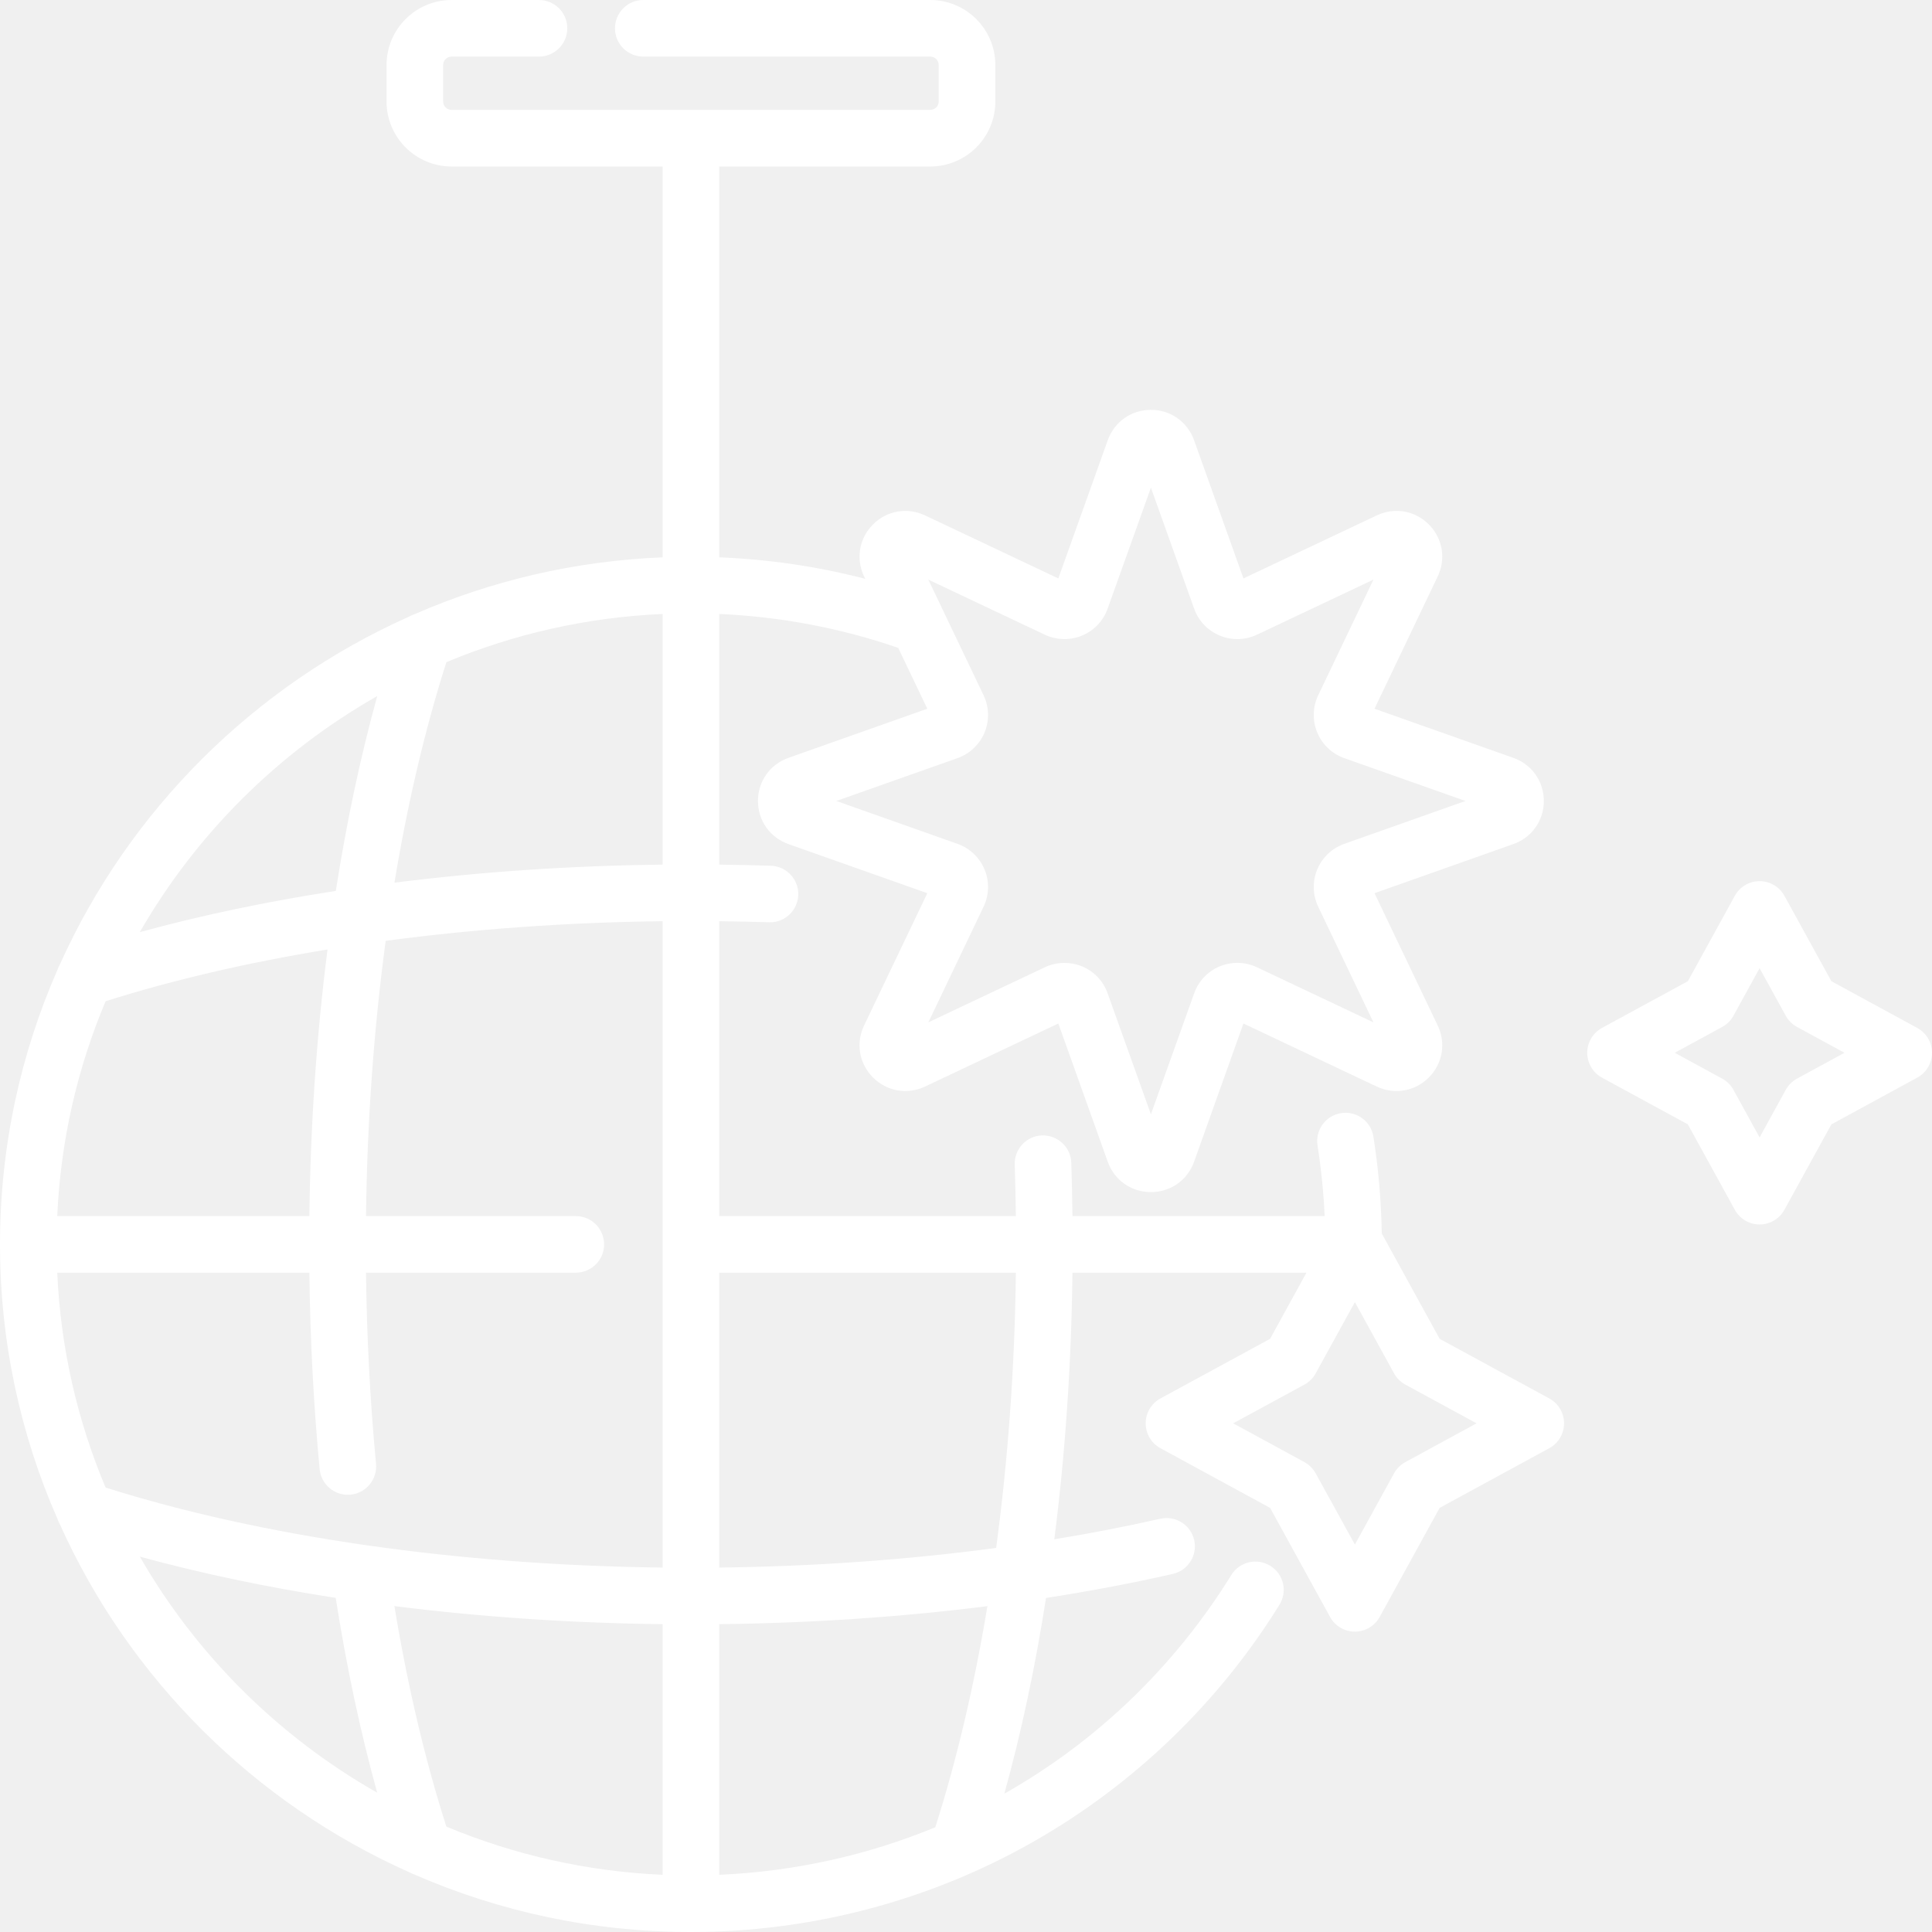
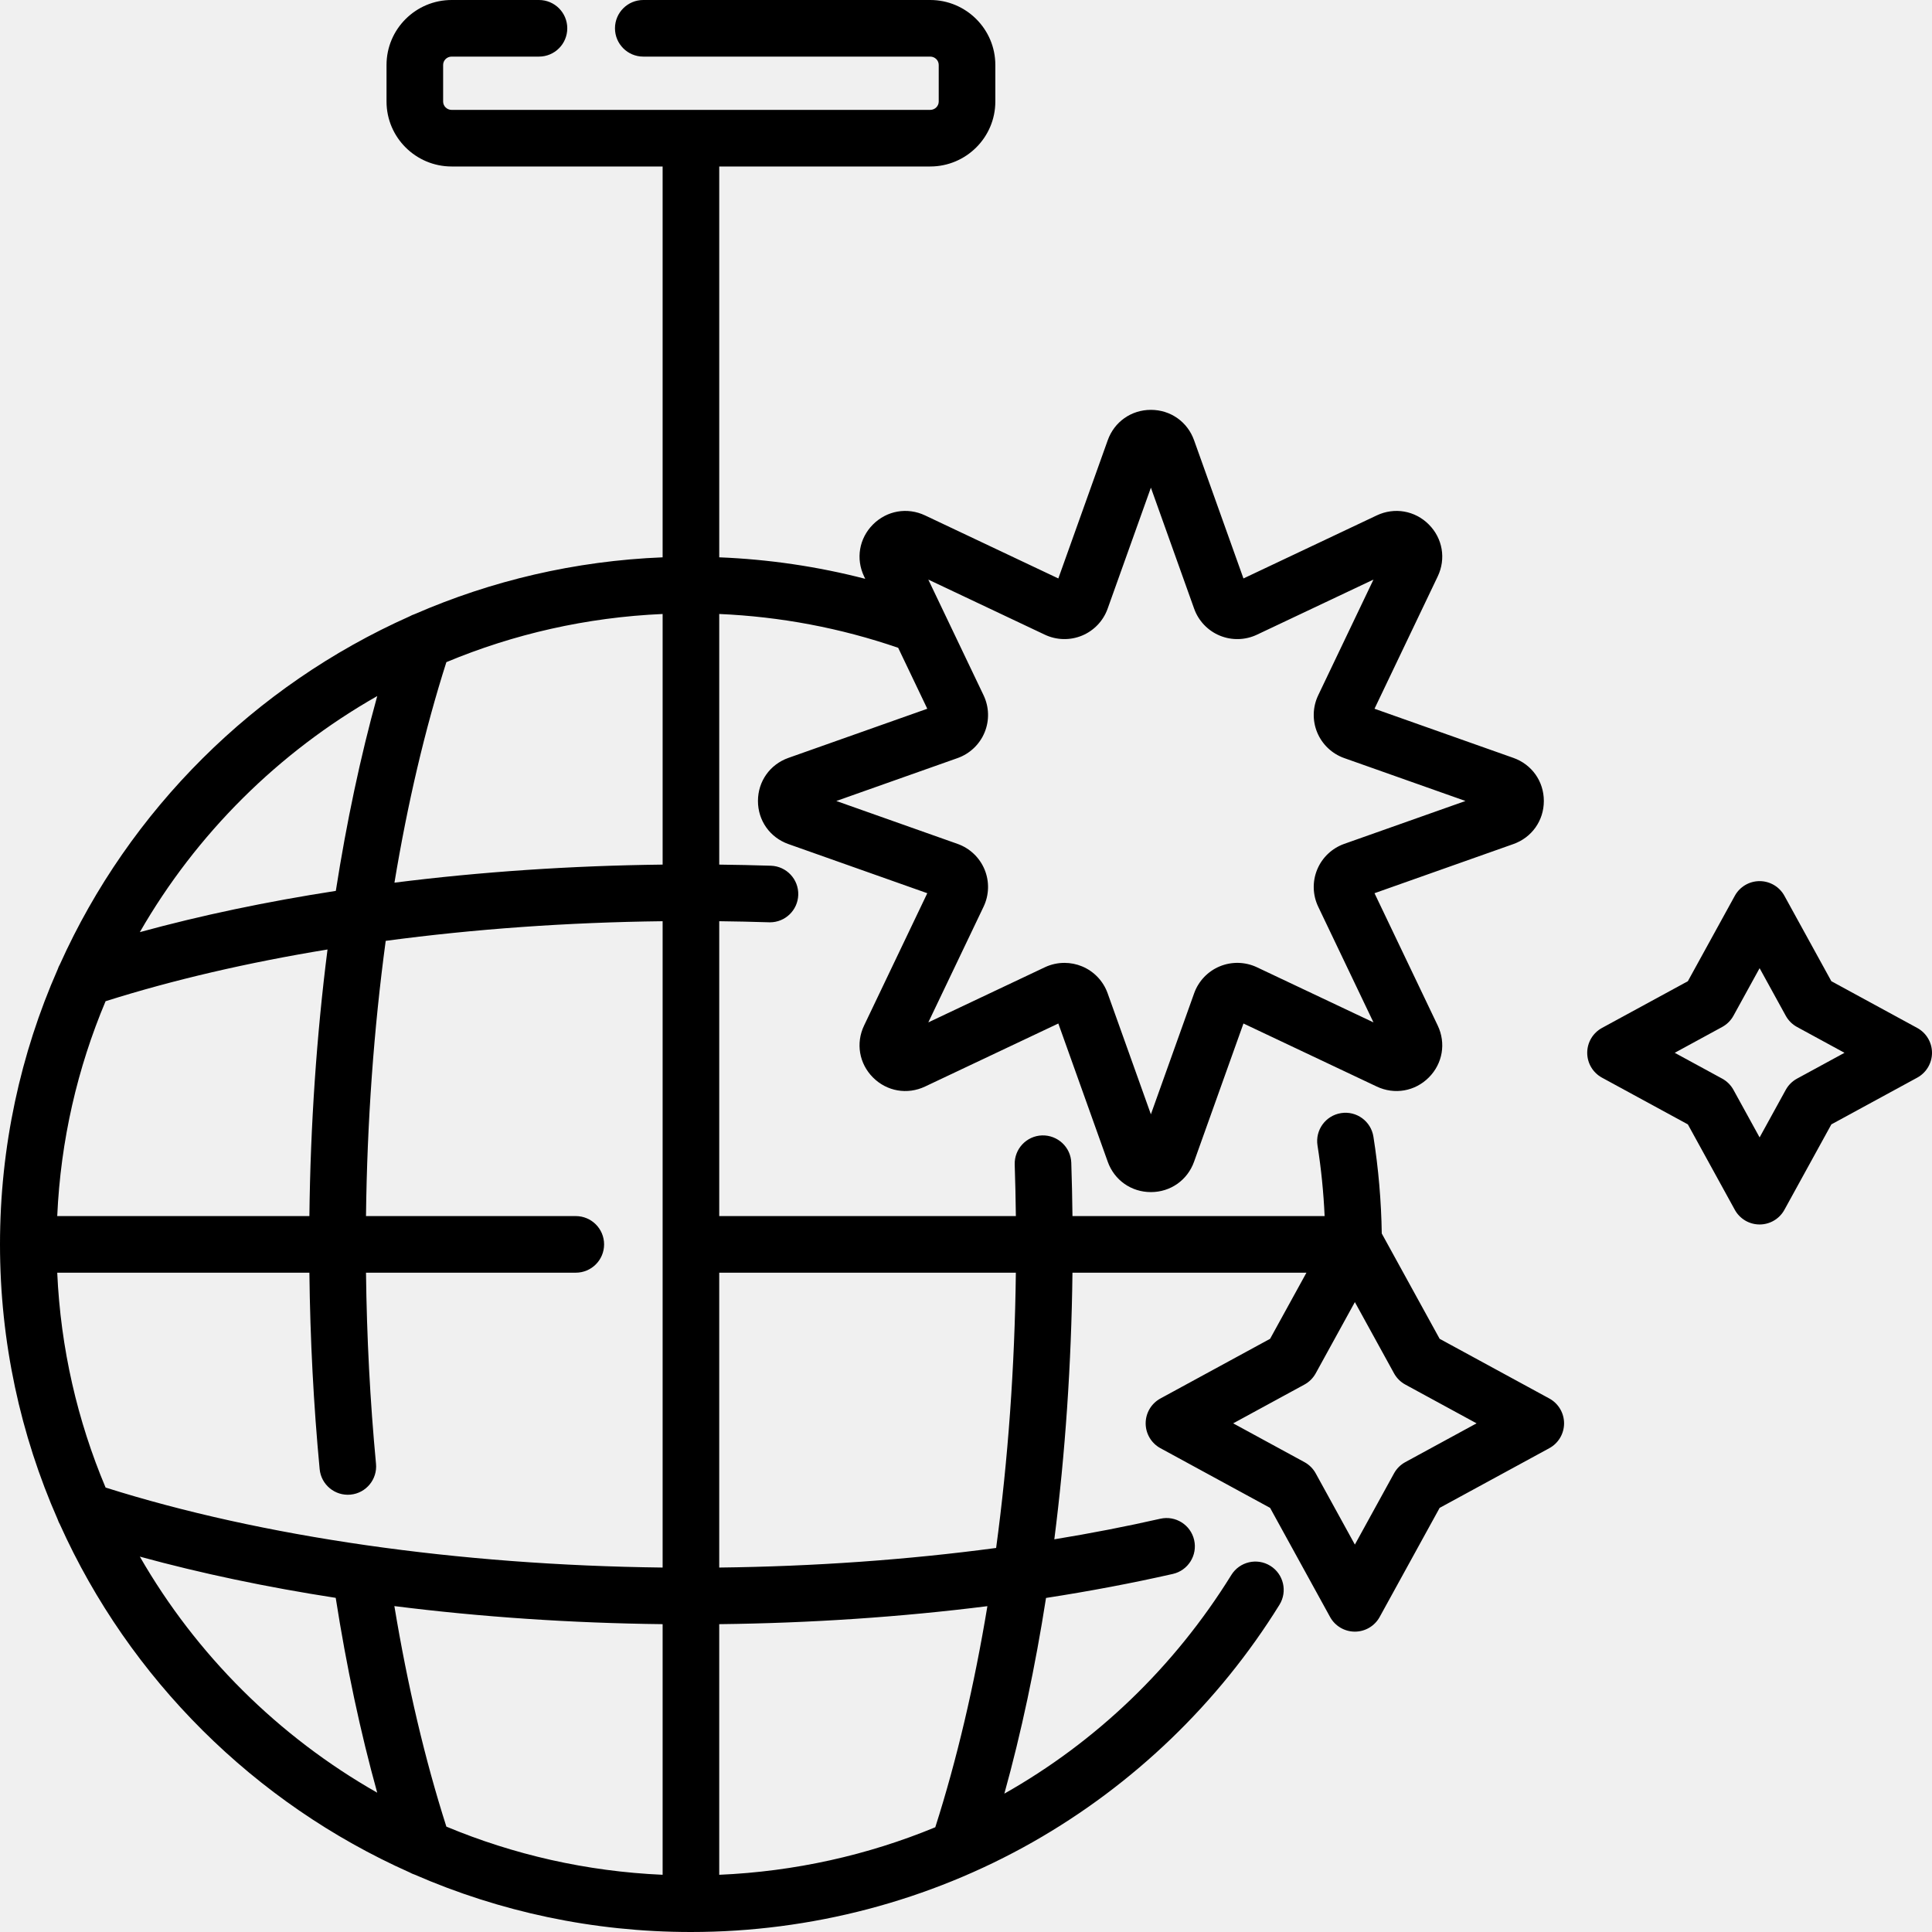
- <svg xmlns="http://www.w3.org/2000/svg" width="38px" height="38px" viewBox="0 0 38 38" version="1.1">
-   <defs />
-   <g id="HOG-1920/1140" stroke="none" stroke-width="1" fill="none" fill-rule="evenodd" transform="translate(-1328, -823)">
-     <g id="Header" transform="translate(-1, -1)" fill="#FFFFFF" fill-rule="nonzero">
-       <g id="Bottom" transform="translate(0, 780)">
-         <g id="Group-14" transform="translate(1251, 0)">
-           <g id="Group-10" transform="translate(78, 40)">
-             <g id="mirror-ball" transform="translate(0, 4)">
-               <path d="M37.709,20.218 L36.021,19.299 L35.097,17.619 C34.999,17.441 34.812,17.331 34.609,17.331 C34.406,17.331 34.219,17.441 34.122,17.619 L33.198,19.299 L31.509,20.218 C31.33,20.316 31.219,20.503 31.219,20.707 C31.219,20.911 31.33,21.099 31.509,21.196 L33.198,22.115 L34.122,23.795 C34.219,23.973 34.406,24.084 34.609,24.084 C34.812,24.084 34.999,23.973 35.097,23.795 L36.021,22.115 L37.709,21.196 C37.889,21.099 38,20.911 38,20.707 C38,20.503 37.889,20.316 37.709,20.218 Z M35.345,21.215 C35.252,21.266 35.175,21.343 35.123,21.436 L34.609,22.372 L34.095,21.436 C34.044,21.343 33.967,21.266 33.873,21.215 L32.94,20.707 L33.873,20.199 C33.967,20.148 34.044,20.072 34.095,19.978 L34.609,19.043 L35.123,19.978 C35.175,20.072 35.252,20.148 35.345,20.199 L36.279,20.707 L35.345,21.215 Z" id="Shape" />
-               <path d="M30.473,27.506 L28.316,26.333 L27.178,24.262 C27.167,23.623 27.112,22.983 27.013,22.356 C26.965,22.053 26.681,21.845 26.377,21.894 C26.073,21.942 25.866,22.227 25.914,22.53 C25.986,22.987 26.033,23.452 26.054,23.919 L21.094,23.919 C21.09,23.567 21.082,23.216 21.071,22.87 C21.061,22.563 20.803,22.324 20.496,22.332 C20.189,22.342 19.948,22.6 19.958,22.907 C19.969,23.241 19.977,23.58 19.981,23.919 L14.146,23.919 L14.146,18.119 C14.474,18.123 14.802,18.13 15.127,18.14 C15.133,18.141 15.139,18.141 15.145,18.141 C15.444,18.141 15.691,17.903 15.701,17.602 C15.71,17.295 15.469,17.038 15.162,17.028 C14.826,17.017 14.486,17.01 14.146,17.006 L14.146,12.076 C15.351,12.129 16.532,12.352 17.666,12.742 L18.239,13.94 L15.508,14.906 C15.144,15.035 14.908,15.368 14.908,15.754 C14.908,16.14 15.144,16.473 15.508,16.602 L18.239,17.568 L16.995,20.171 C16.829,20.518 16.898,20.919 17.17,21.192 C17.443,21.466 17.845,21.536 18.195,21.371 L20.816,20.131 L21.788,22.85 C21.917,23.213 22.251,23.447 22.637,23.447 C22.637,23.447 22.637,23.447 22.637,23.447 C23.023,23.447 23.356,23.213 23.486,22.85 L24.457,20.131 L27.078,21.371 C27.428,21.536 27.831,21.466 28.104,21.192 C28.375,20.919 28.444,20.518 28.278,20.171 L27.035,17.568 L29.765,16.602 C30.13,16.473 30.365,16.14 30.365,15.754 C30.365,15.368 30.13,15.035 29.765,14.906 L27.035,13.94 L28.278,11.338 C28.444,10.99 28.375,10.589 28.104,10.316 C27.831,10.042 27.429,9.972 27.078,10.138 L24.457,11.377 L23.486,8.659 C23.356,8.296 23.023,8.061 22.637,8.061 C22.251,8.061 21.918,8.296 21.788,8.659 L20.816,11.377 L18.195,10.138 C17.845,9.972 17.443,10.042 17.17,10.316 C16.898,10.589 16.83,10.99 16.995,11.338 L17.018,11.385 C16.082,11.142 15.121,11.001 14.146,10.962 L14.146,3.275 L18.296,3.275 C19.002,3.275 19.577,2.702 19.577,1.998 L19.577,1.277 C19.577,0.573 19.002,0 18.296,0 L12.652,0 C12.345,0 12.096,0.249 12.096,0.557 C12.096,0.864 12.345,1.113 12.652,1.113 L18.296,1.113 C18.388,1.113 18.463,1.187 18.463,1.277 L18.463,1.998 C18.463,2.088 18.388,2.161 18.296,2.161 L8.883,2.161 C8.791,2.161 8.716,2.088 8.716,1.998 L8.716,1.277 C8.716,1.187 8.791,1.113 8.883,1.113 L10.601,1.113 C10.908,1.113 11.158,0.864 11.158,0.557 C11.158,0.249 10.908,0 10.601,0 L8.883,0 C8.177,0 7.603,0.573 7.603,1.277 L7.603,1.998 C7.603,2.702 8.177,3.275 8.883,3.275 L13.033,3.275 L13.033,10.962 C11.306,11.032 9.661,11.423 8.157,12.079 C8.122,12.09 8.087,12.105 8.055,12.124 C5.005,13.483 2.546,15.929 1.18,18.965 C1.161,18.997 1.146,19.032 1.134,19.067 C0.405,20.724 0,22.554 0,24.475 C0,26.397 0.405,28.226 1.134,29.883 C1.146,29.919 1.161,29.953 1.18,29.986 C2.546,33.022 5.004,35.468 8.055,36.827 C8.087,36.845 8.122,36.861 8.157,36.872 C9.822,37.598 11.659,38 13.59,38 C15.951,38 18.276,37.388 20.315,36.23 C22.293,35.107 23.97,33.494 25.165,31.564 C25.327,31.302 25.247,30.959 24.985,30.798 C24.724,30.636 24.381,30.716 24.219,30.978 C23.088,32.803 21.548,34.265 19.754,35.279 C20.087,34.08 20.362,32.787 20.574,31.43 C21.433,31.297 22.267,31.139 23.068,30.957 C23.368,30.889 23.556,30.591 23.488,30.291 C23.42,29.992 23.122,29.804 22.822,29.872 C22.149,30.024 21.453,30.159 20.737,30.276 C20.952,28.592 21.073,26.827 21.094,25.032 L25.696,25.032 L24.981,26.333 L22.824,27.506 C22.645,27.604 22.534,27.791 22.534,27.995 C22.534,28.199 22.645,28.387 22.824,28.484 L24.981,29.658 L26.161,31.804 C26.259,31.982 26.445,32.092 26.649,32.092 C26.852,32.092 27.039,31.982 27.136,31.804 L28.316,29.658 L30.473,28.484 C30.652,28.387 30.763,28.199 30.763,27.995 C30.763,27.791 30.652,27.604 30.473,27.506 Z M20.551,12.484 C20.78,12.592 21.047,12.599 21.282,12.501 C21.517,12.404 21.7,12.212 21.785,11.973 L22.637,9.592 L23.488,11.973 C23.573,12.212 23.756,12.404 23.991,12.501 C24.226,12.599 24.493,12.592 24.722,12.484 L27.014,11.4 L25.927,13.676 C25.818,13.905 25.81,14.171 25.908,14.406 C26.005,14.642 26.199,14.826 26.439,14.911 L28.824,15.754 L26.439,16.598 C26.199,16.683 26.005,16.867 25.908,17.102 C25.81,17.337 25.818,17.604 25.927,17.833 L27.014,20.109 L24.722,19.025 C24.492,18.916 24.226,18.91 23.991,19.007 C23.756,19.104 23.573,19.297 23.488,19.536 L22.637,21.917 L21.785,19.536 C21.7,19.297 21.517,19.104 21.282,19.007 C21.172,18.961 21.054,18.939 20.937,18.939 C20.804,18.939 20.672,18.967 20.551,19.025 L18.259,20.109 L19.346,17.833 C19.456,17.604 19.463,17.337 19.365,17.102 C19.268,16.867 19.074,16.683 18.834,16.598 L16.449,15.754 L18.834,14.911 C19.074,14.826 19.268,14.642 19.365,14.407 C19.463,14.172 19.456,13.905 19.346,13.676 L18.259,11.4 L20.551,12.484 Z M7.42,13.691 C7.089,14.884 6.817,16.171 6.605,17.523 C5.246,17.733 3.951,18.005 2.75,18.334 C3.861,16.402 5.478,14.794 7.42,13.691 Z M2.077,19.693 C3.403,19.273 4.875,18.932 6.442,18.675 C6.227,20.359 6.106,22.124 6.085,23.919 L1.126,23.919 C1.192,22.427 1.525,21.003 2.077,19.693 Z M2.75,30.617 C3.951,30.946 5.245,31.218 6.603,31.428 C6.816,32.787 7.089,34.07 7.419,35.26 C5.477,34.156 3.861,32.548 2.75,30.617 Z M13.033,36.875 C11.532,36.809 10.098,36.478 8.779,35.927 C8.359,34.612 8.016,33.157 7.757,31.59 C9.451,31.803 11.228,31.925 13.033,31.945 L13.033,36.875 Z M13.033,30.832 C9.014,30.785 5.154,30.231 2.077,29.258 C1.525,27.948 1.192,26.524 1.126,25.032 L6.085,25.032 C6.1,26.339 6.168,27.637 6.287,28.896 C6.316,29.202 6.587,29.426 6.894,29.398 C7.2,29.369 7.424,29.097 7.396,28.791 C7.28,27.566 7.214,26.304 7.199,25.032 L11.325,25.032 C11.633,25.032 11.882,24.783 11.882,24.475 C11.882,24.168 11.633,23.919 11.325,23.919 L7.199,23.919 C7.221,22.059 7.353,20.234 7.586,18.505 C9.326,18.273 11.162,18.141 13.033,18.119 L13.033,30.832 Z M13.033,17.006 C11.228,17.026 9.452,17.147 7.758,17.361 C8.016,15.804 8.359,14.341 8.78,13.024 C10.098,12.473 11.532,12.142 13.033,12.076 L13.033,17.006 Z M18.396,35.94 C17.067,36.489 15.633,36.81 14.146,36.875 L14.146,31.945 C15.948,31.925 17.725,31.805 19.421,31.591 C19.162,33.152 18.818,34.619 18.396,35.94 Z M19.593,30.446 C17.85,30.679 16.013,30.81 14.146,30.832 L14.146,25.032 L19.981,25.032 C19.959,26.892 19.826,28.717 19.593,30.446 Z M27.641,28.758 C27.547,28.809 27.47,28.886 27.419,28.979 L26.649,30.38 L25.878,28.979 C25.827,28.886 25.75,28.809 25.657,28.758 L24.255,27.995 L25.657,27.233 C25.75,27.182 25.827,27.105 25.878,27.012 L26.649,25.611 L27.419,27.012 C27.47,27.105 27.547,27.182 27.641,27.233 L29.042,27.995 L27.641,28.758 Z" id="Shape" />
-             </g>
-           </g>
-         </g>
-       </g>
-     </g>
-   </g>
+ <svg xmlns="http://www.w3.org/2000/svg" version="1.1" width="1024" height="1024" viewBox="0 0 1024 1024">
+   <g id="icomoon-ignore">
+ </g>
+   <path d="M1016.17 544.83l-45.512-24.766-24.884-45.274c-2.634-4.796-7.672-7.776-13.144-7.776-5.47 0-10.51 2.98-13.144 7.774l-24.886 45.276-45.512 24.766c-4.826 2.626-7.83 7.682-7.83 13.176s3.004 10.548 7.83 13.176l45.512 24.766 24.886 45.274c2.634 4.794 7.674 7.774 13.144 7.774 5.472 0 10.51-2.98 13.144-7.776l24.884-45.274 45.512-24.766c4.826-2.626 7.83-7.682 7.83-13.176s-3.004-10.548-7.83-13.174zM952.458 571.696c-2.52 1.372-4.594 3.436-5.974 5.952l-13.856 25.208-13.858-25.208c-1.38-2.514-3.456-4.58-5.974-5.95l-25.16-13.692 25.16-13.692c2.52-1.372 4.594-3.436 5.974-5.95l13.858-25.208 13.856 25.208c1.38 2.514 3.456 4.58 5.974 5.952l25.16 13.692-25.16 13.688z" />
+   <path d="M821.162 741.226l-58.124-31.63-30.674-55.804c-0.272-17.226-1.758-34.472-4.426-51.346-1.294-8.18-8.968-13.776-17.16-12.472-8.182 1.294-13.766 8.976-12.472 17.16 1.95 12.314 3.208 24.846 3.77 37.416h-133.646c-0.108-9.47-0.318-18.93-0.628-28.268-0.276-8.28-7.216-14.71-15.49-14.494-8.28 0.276-14.77 7.21-14.494 15.492 0.3 9.008 0.504 18.134 0.612 27.272h-157.222v-156.288c8.838 0.102 17.674 0.292 26.412 0.572 0.162 0.004 0.326 0.008 0.488 0.008 8.060 0 14.722-6.404 14.982-14.52 0.266-8.28-6.232-15.208-14.514-15.472-9.054-0.29-18.212-0.486-27.37-0.59v-132.84c32.474 1.414 64.298 7.426 94.846 17.928l15.432 32.302-73.582 26.038c-9.822 3.476-16.17 12.444-16.17 22.846s6.346 19.372 16.17 22.848l73.582 26.036-33.502 70.126c-4.472 9.364-2.628 20.166 4.698 27.522 7.356 7.384 18.196 9.276 27.626 4.816l70.632-33.408 26.186 73.262c3.494 9.778 12.47 16.096 22.872 16.096 0.002 0 0.002 0 0.004 0 10.398 0 19.378-6.318 22.876-16.096l26.184-73.264 70.634 33.41c9.428 4.458 20.268 2.566 27.624-4.818 7.326-7.356 9.17-18.16 4.698-27.522l-33.5-70.128 73.58-26.036c9.824-3.476 16.172-12.446 16.172-22.848s-6.35-19.372-16.172-22.846l-73.58-26.036 33.5-70.126c4.472-9.364 2.628-20.168-4.698-27.524-7.356-7.382-18.192-9.274-27.626-4.816l-70.632 33.408-26.184-73.266c-3.498-9.778-12.476-16.094-22.878-16.094-10.4 0-19.376 6.32-22.872 16.096l-26.186 73.264-70.632-33.408c-9.426-4.458-20.268-2.57-27.626 4.816-7.326 7.356-9.17 18.16-4.698 27.522l0.606 1.266c-25.228-6.53-51.116-10.344-77.38-11.396v-207.15h111.824c19.030 0 34.512-15.438 34.512-34.414v-19.414c-0.004-18.976-15.488-34.414-34.516-34.414h-152.080c-8.286 0-15 6.716-15 15s6.714 15 15 15h152.080c2.488 0 4.512 1.98 4.512 4.414v19.414c0 2.434-2.024 4.414-4.512 4.414h-253.65c-2.488 0-4.512-1.98-4.512-4.414v-19.414c0-2.434 2.024-4.414 4.512-4.414h46.286c8.286 0 15-6.716 15-15s-6.714-15-15-15h-46.286c-19.030 0-34.512 15.438-34.512 34.414v19.414c0 18.976 15.482 34.414 34.512 34.414h111.824v207.154c-46.54 1.876-90.874 12.436-131.396 30.094-0.954 0.312-1.874 0.716-2.744 1.208-82.204 36.626-148.46 102.552-185.278 184.356-0.502 0.876-0.914 1.802-1.23 2.762-19.65 44.654-30.556 93.948-30.556 145.732s10.906 101.078 30.556 145.73c0.316 0.96 0.728 1.886 1.23 2.764 36.816 81.802 103.070 147.728 185.274 184.352 0.876 0.494 1.794 0.9 2.752 1.212 44.86 19.548 94.372 30.394 146.392 30.394 63.626 0 126.296-16.494 181.244-47.698 53.284-30.26 98.476-73.74 130.692-125.74 4.362-7.042 2.19-16.288-4.852-20.65-7.040-4.362-16.286-2.192-20.652 4.852-30.47 49.184-71.964 88.592-120.306 115.9 8.96-32.296 16.362-67.138 22.082-103.718 23.152-3.58 45.624-7.83 67.208-12.724 8.078-1.834 13.142-9.868 11.31-17.948-1.834-8.078-9.86-13.14-17.948-11.31-18.116 4.11-36.878 7.75-56.168 10.906 5.78-45.378 9.050-92.954 9.612-141.322h124.018l-19.266 35.046-58.124 31.63c-4.826 2.626-7.83 7.682-7.83 13.176s3.004 10.548 7.83 13.174l58.124 31.632 31.786 57.824c2.634 4.794 7.672 7.774 13.144 7.774s10.51-2.98 13.144-7.774l31.786-57.824 58.124-31.632c4.826-2.626 7.83-7.68 7.83-13.174s-3.004-10.548-7.83-13.174zM553.784 336.398c6.192 2.93 13.376 3.11 19.712 0.484 6.322-2.618 11.266-7.81 13.564-14.244l22.936-64.17 22.934 64.17c2.298 6.432 7.242 11.626 13.562 14.244 6.334 2.626 13.522 2.45 19.714-0.482l61.762-29.212-29.298 61.334c-2.956 6.184-3.146 13.362-0.526 19.692 2.626 6.344 7.85 11.296 14.33 13.588l64.25 22.734-64.25 22.734c-6.482 2.294-11.706 7.248-14.332 13.592-2.62 6.332-2.428 13.508 0.526 19.688l29.3 61.336-61.764-29.214c-6.196-2.93-13.378-3.106-19.714-0.48-6.318 2.62-11.262 7.81-13.56 14.244l-22.934 64.17-22.936-64.17c-2.298-6.434-7.242-11.626-13.562-14.244-2.978-1.234-6.146-1.848-9.31-1.848-3.562 0-7.122 0.78-10.402 2.332l-61.764 29.212 29.302-61.338c2.954-6.182 3.142-13.36 0.522-19.688-2.626-6.342-7.85-11.296-14.33-13.588l-64.25-22.734 64.248-22.734c6.48-2.292 11.706-7.244 14.332-13.586 2.622-6.33 2.432-13.508-0.522-19.694l-29.302-61.336 61.762 29.208zM199.946 368.924c-8.904 32.168-16.258 66.854-21.954 103.264-36.62 5.668-71.524 12.996-103.876 21.864 29.922-52.054 73.492-95.382 125.83-125.128zM55.962 530.668c35.744-11.3 75.4-20.502 117.628-27.416-5.776 45.368-9.046 92.942-9.608 141.296h-133.648c1.792-40.192 10.75-78.568 25.628-113.88zM74.118 825.044c32.34 8.864 67.214 16.188 103.82 21.854 5.73 36.622 13.096 71.196 21.992 103.264-52.326-29.744-95.896-73.072-125.812-125.118zM351.206 993.674c-40.46-1.776-79.078-10.698-114.622-25.528-11.32-35.434-20.566-74.658-27.558-116.884 45.642 5.758 93.526 9.020 142.18 9.576v132.836zM351.206 830.836c-108.292-1.264-212.308-16.188-295.242-42.406-14.878-35.312-23.836-73.69-25.628-113.88h133.648c0.404 35.226 2.228 70.182 5.438 104.116 0.78 8.248 8.086 14.292 16.346 13.52 8.248-0.78 14.3-8.098 13.522-16.346-3.124-33.002-4.9-67.006-5.302-101.29h111.196c8.286 0 15-6.716 15-15s-6.714-15-15-15h-111.198c0.594-50.112 4.156-99.294 10.45-145.878 46.866-6.27 96.354-9.82 146.77-10.408v342.572zM351.208 458.258c-48.648 0.556-96.506 3.814-142.142 9.572 6.944-41.954 16.182-81.366 27.52-116.88 35.542-14.83 74.16-23.75 114.622-25.526v132.834zM495.718 968.486c-35.82 14.802-74.454 23.458-114.514 25.192v-132.838c48.544-0.554 96.432-3.786 142.136-9.54-6.964 42.072-16.236 81.588-27.622 117.186zM527.972 820.45c-46.968 6.278-96.47 9.802-146.768 10.386v-156.288h157.222c-0.594 50.116-4.158 99.31-10.454 145.902zM744.84 774.956c-2.52 1.372-4.594 3.436-5.974 5.95l-20.756 37.76-20.756-37.76c-1.38-2.514-3.456-4.578-5.974-5.95l-37.772-20.556 37.772-20.554c2.52-1.372 4.594-3.436 5.974-5.95l20.756-37.76 20.756 37.76c1.38 2.514 3.456 4.58 5.974 5.95l37.772 20.554-37.772 20.556z" />
</svg>
